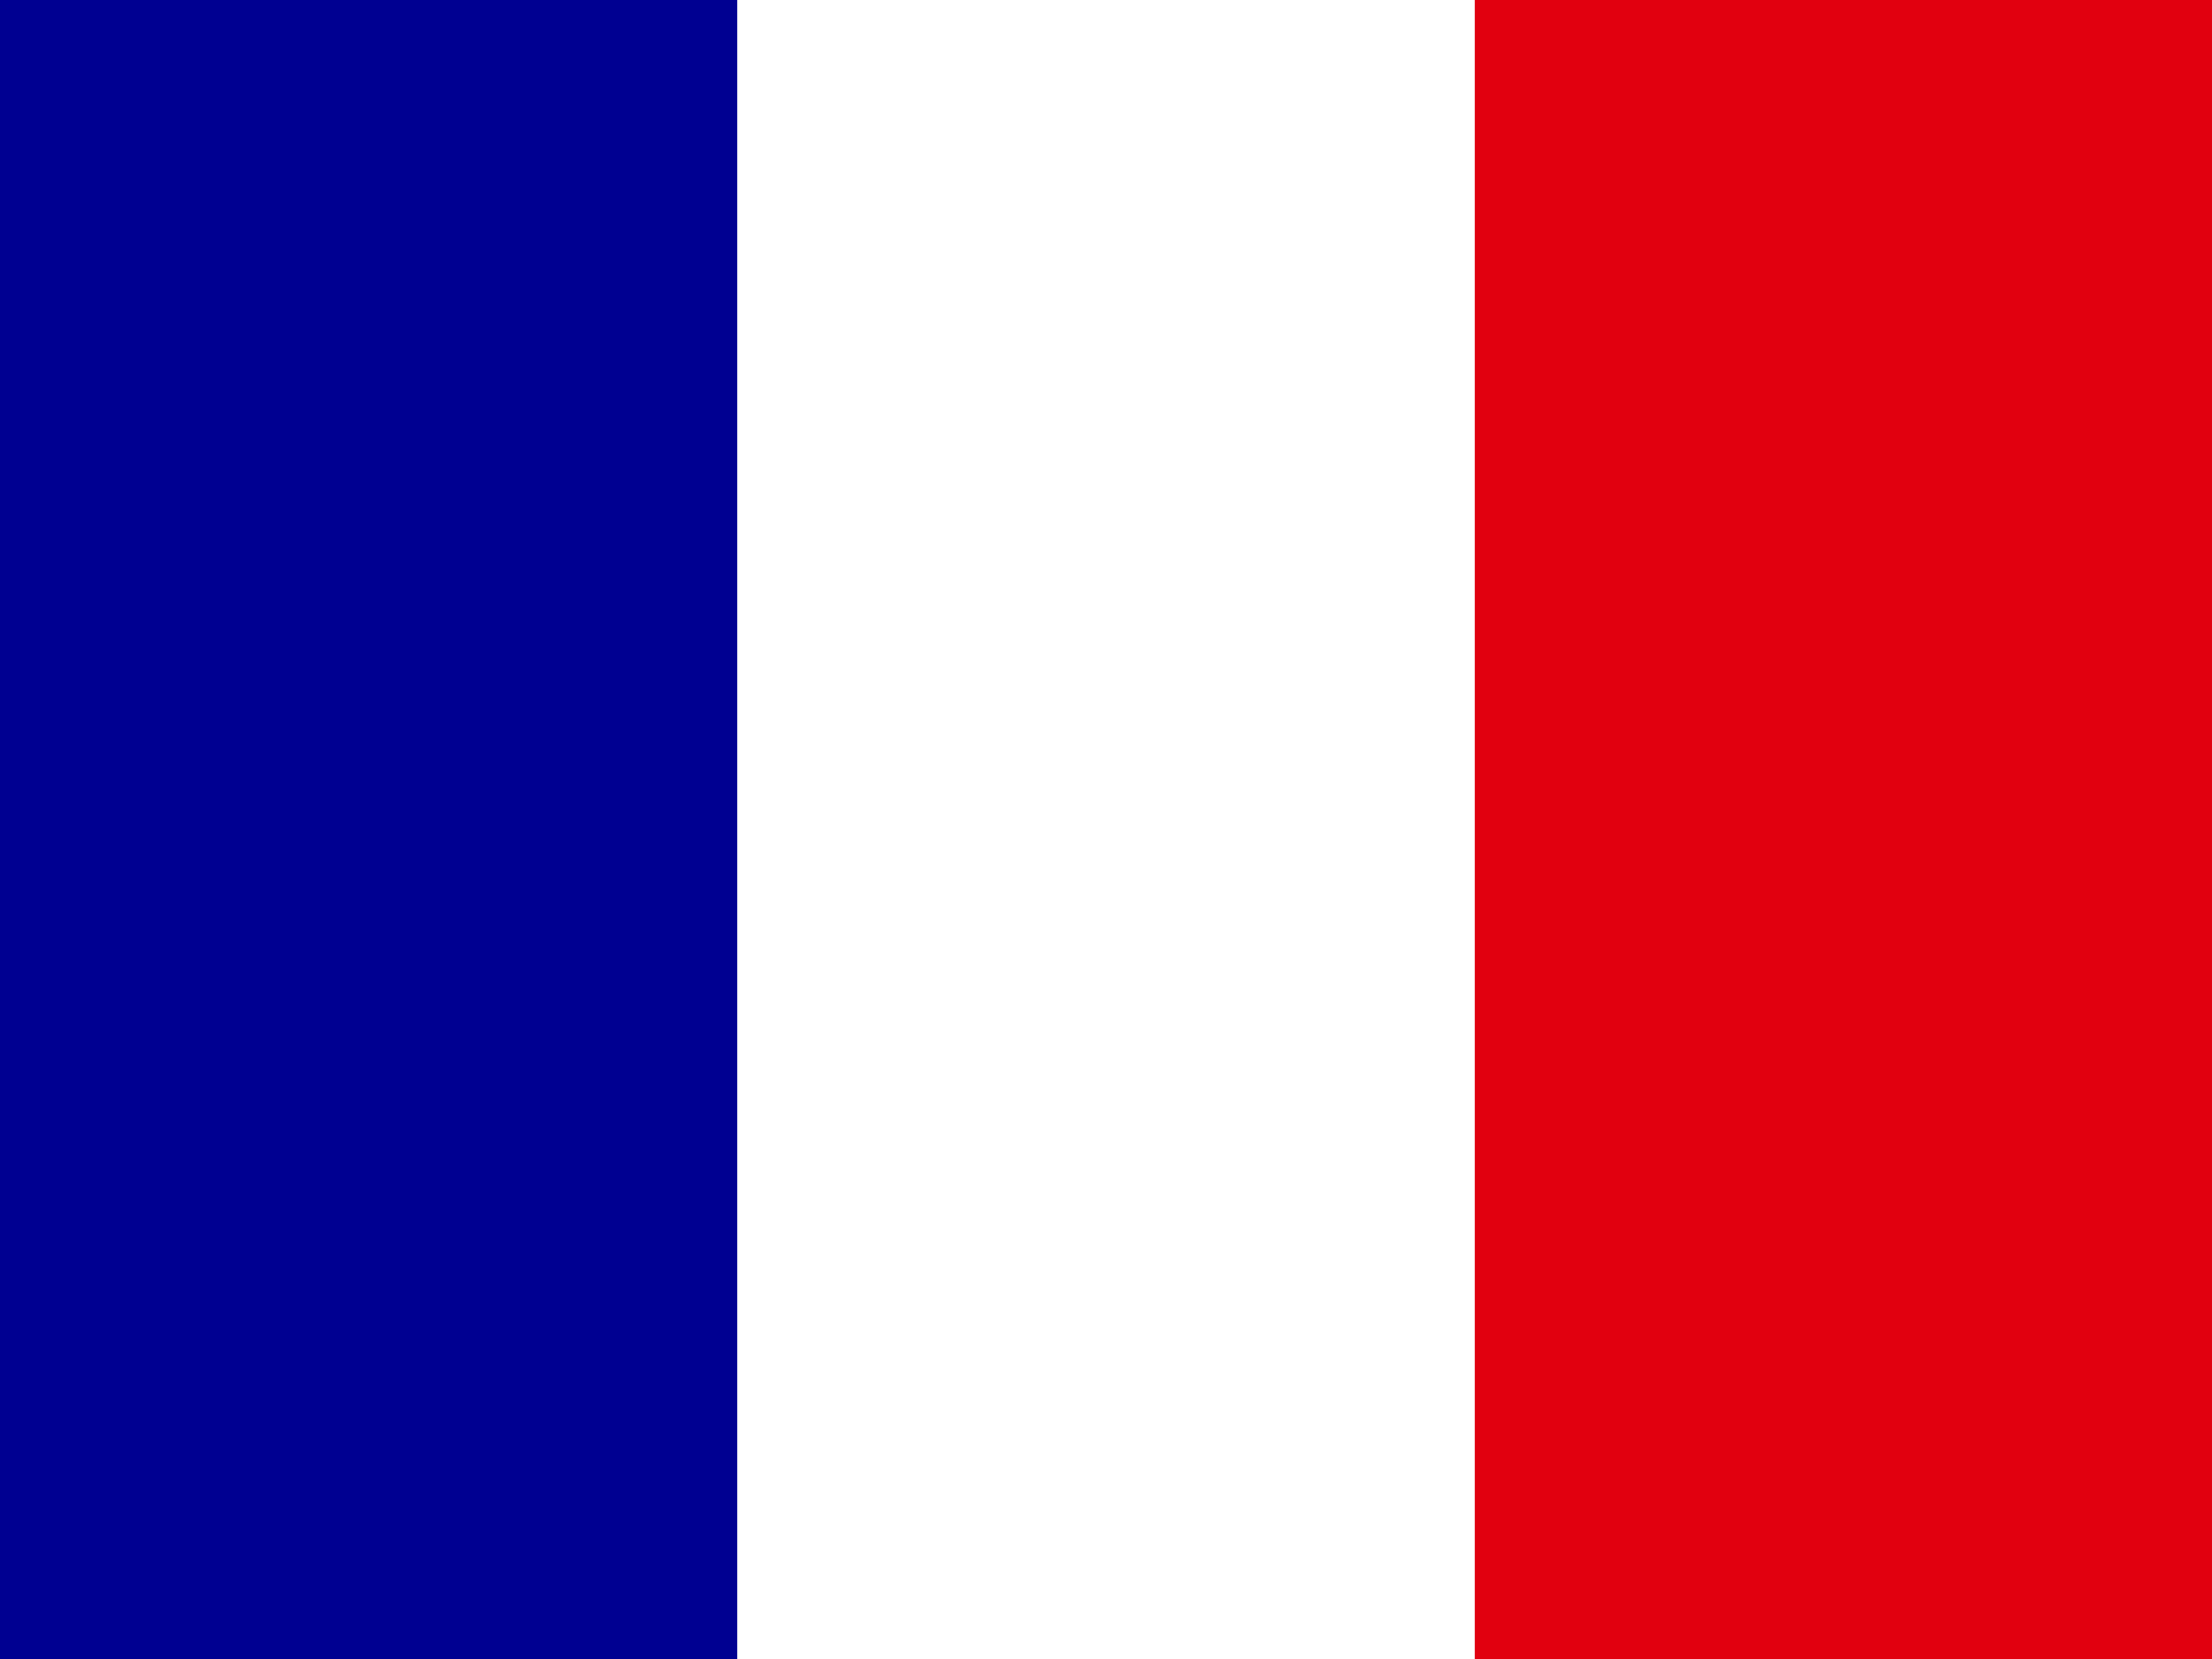
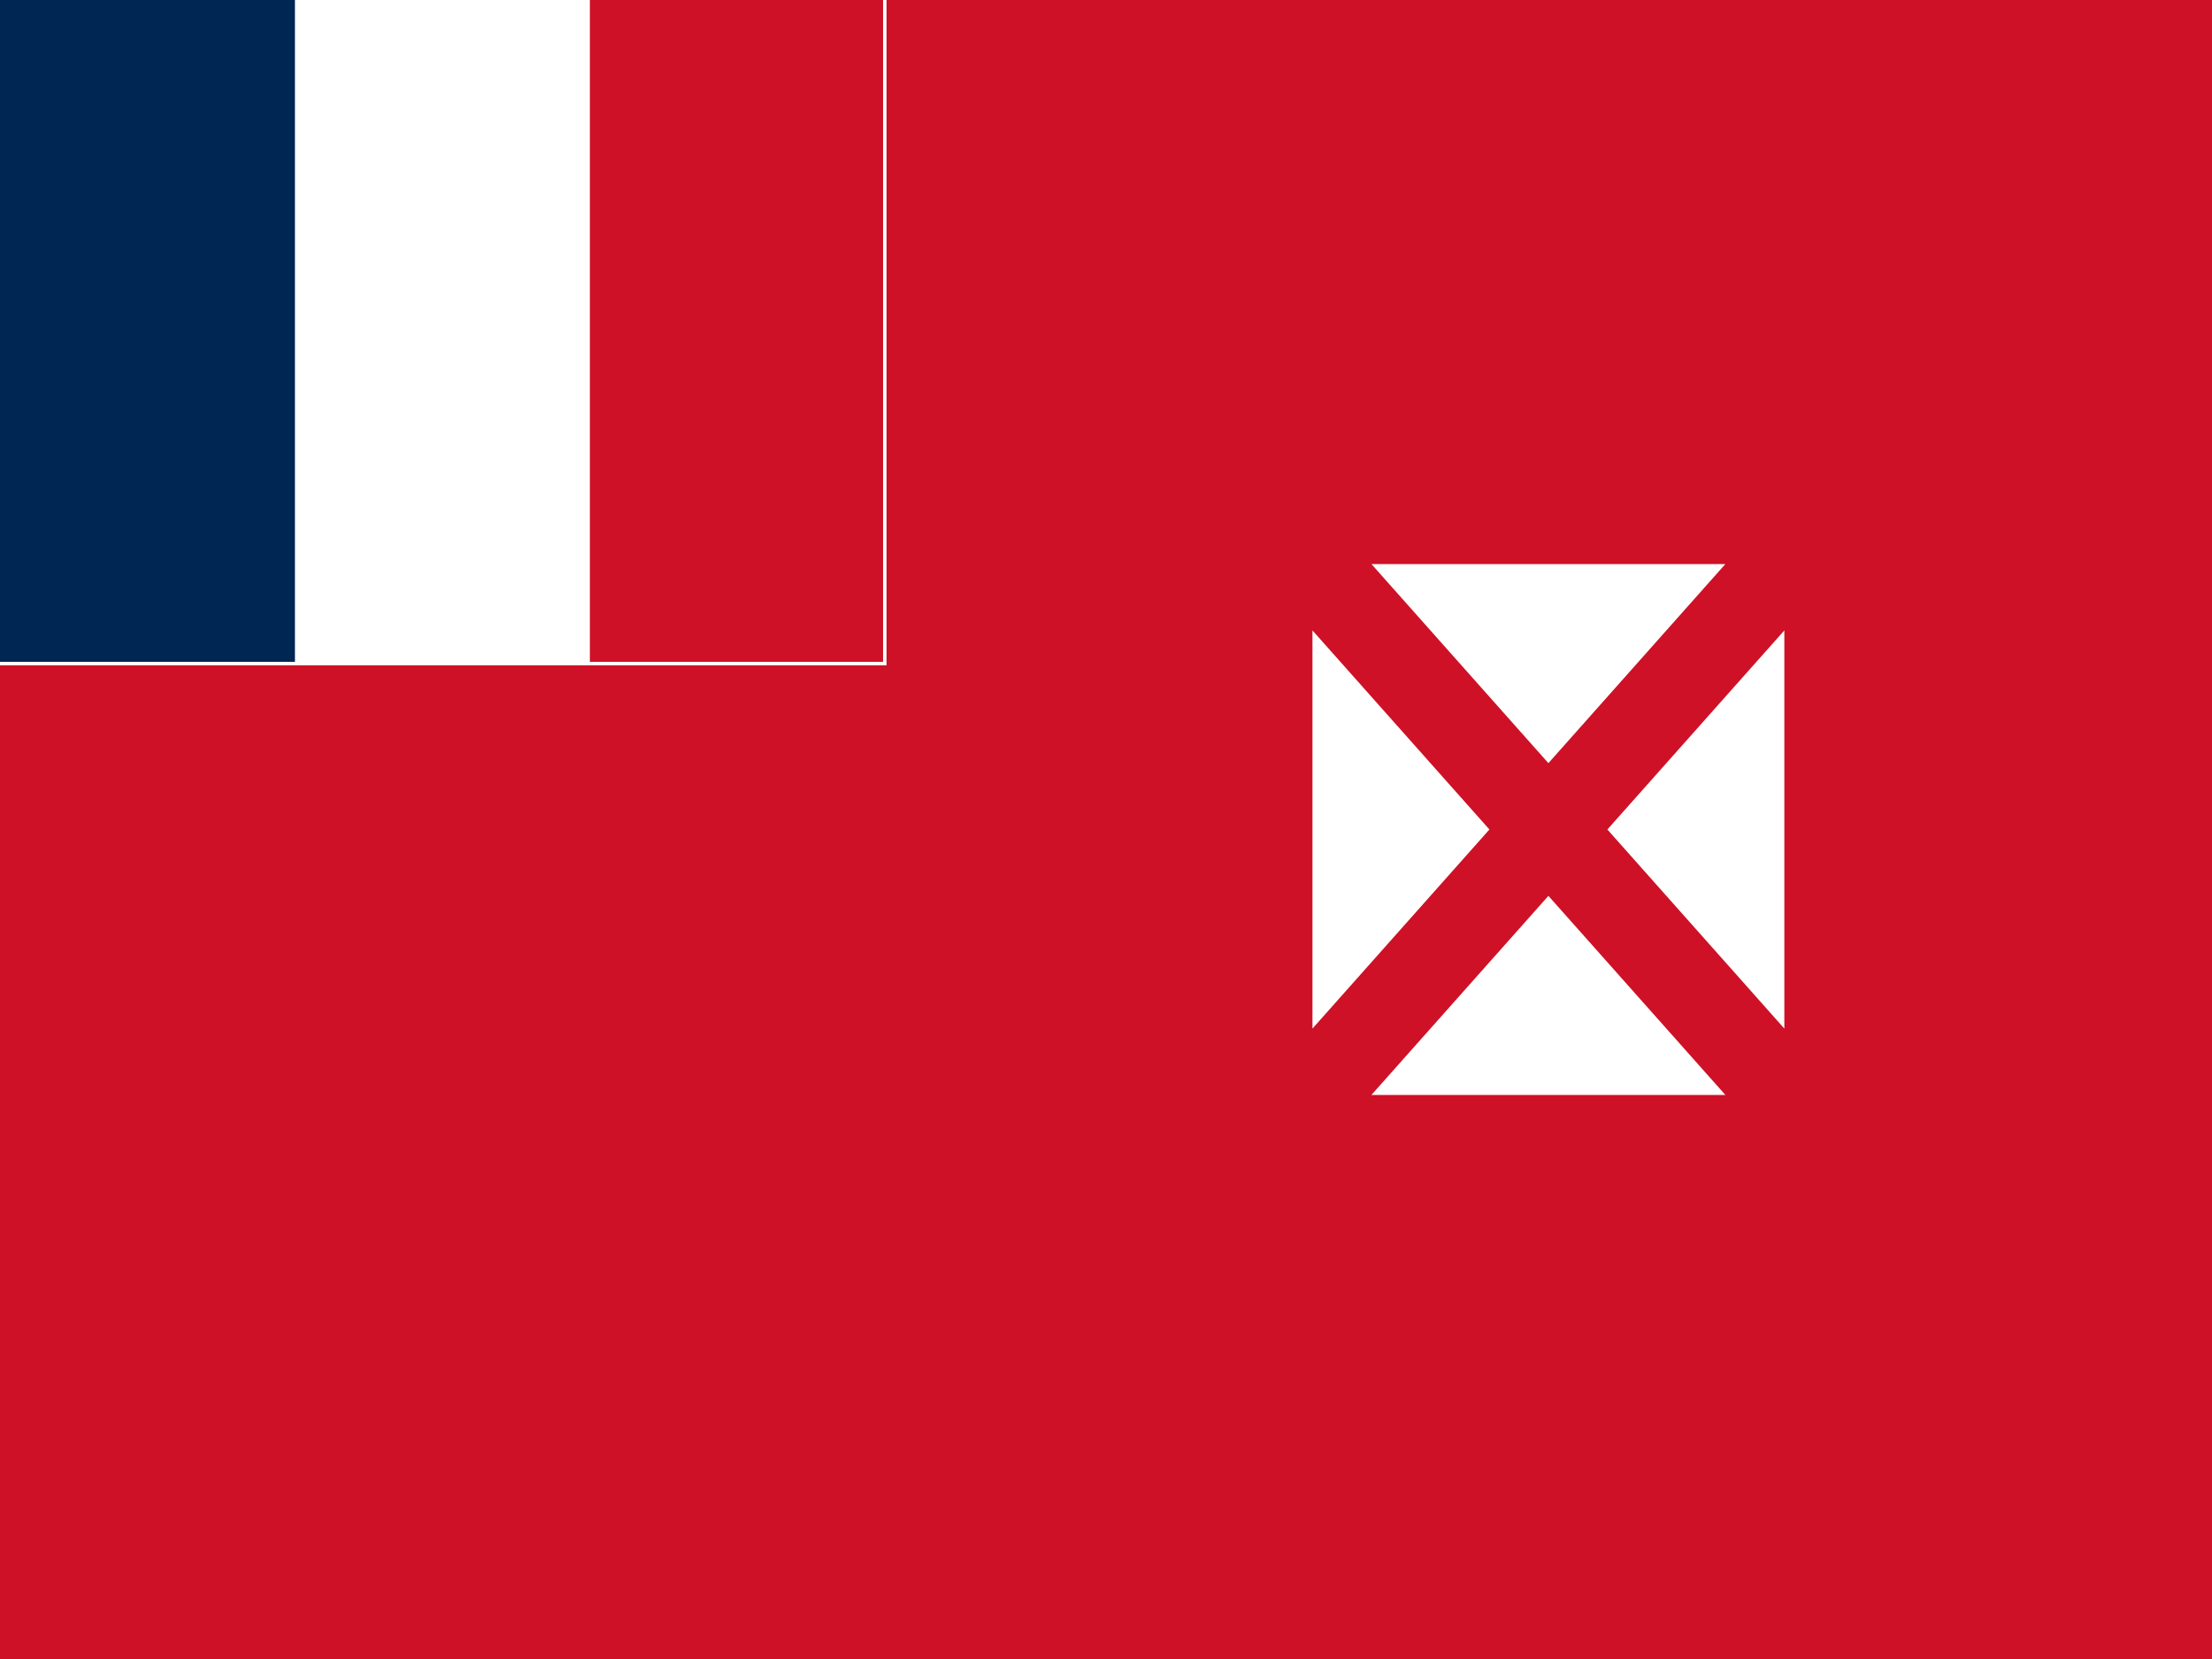
<svg xmlns="http://www.w3.org/2000/svg" viewBox="0 0 640 480">
-   <path fill="#fff" d="M0 0h640v480H0z" />
-   <path fill="#000091" d="M0 0h213.3v480H0z" />
-   <path fill="#e1000f" d="M426.7 0H640v480H426.7z" />
+   <path fill="#ce1126" d="M 0 0 L 640 0 L 640 480 L 0 480 L 0 0 Z" style="fill:#CE1126;fill-opacity:1" />
+   <path fill="#fff" d="M 0 0 L 170.667 0 L 170.667 192 L 0 192 L 0 0 Z" />
+   <path fill="#002654" d="M 0 0 L 85.333 0 L 85.333 192 L 0 192 L 0 0 Z" style="fill:#002654;fill-opacity:1" />
+   <path fill="none" stroke="#fff" d="M 0 192 L 256 192 L 256 0" />
+   <path fill="#fff" d="M 448 220.8 L 396.8 163.2 L 499.2 163.2 L 448 220.8 Z M 430.933 240 L 379.733 182.4 L 379.733 297.6 L 430.933 240 Z M 448 259.2 L 396.8 316.8 L 499.2 316.8 L 448 259.2 Z M 465.067 240 L 516.267 182.4 L 516.267 297.6 L 465.067 240 Z" />
</svg>
